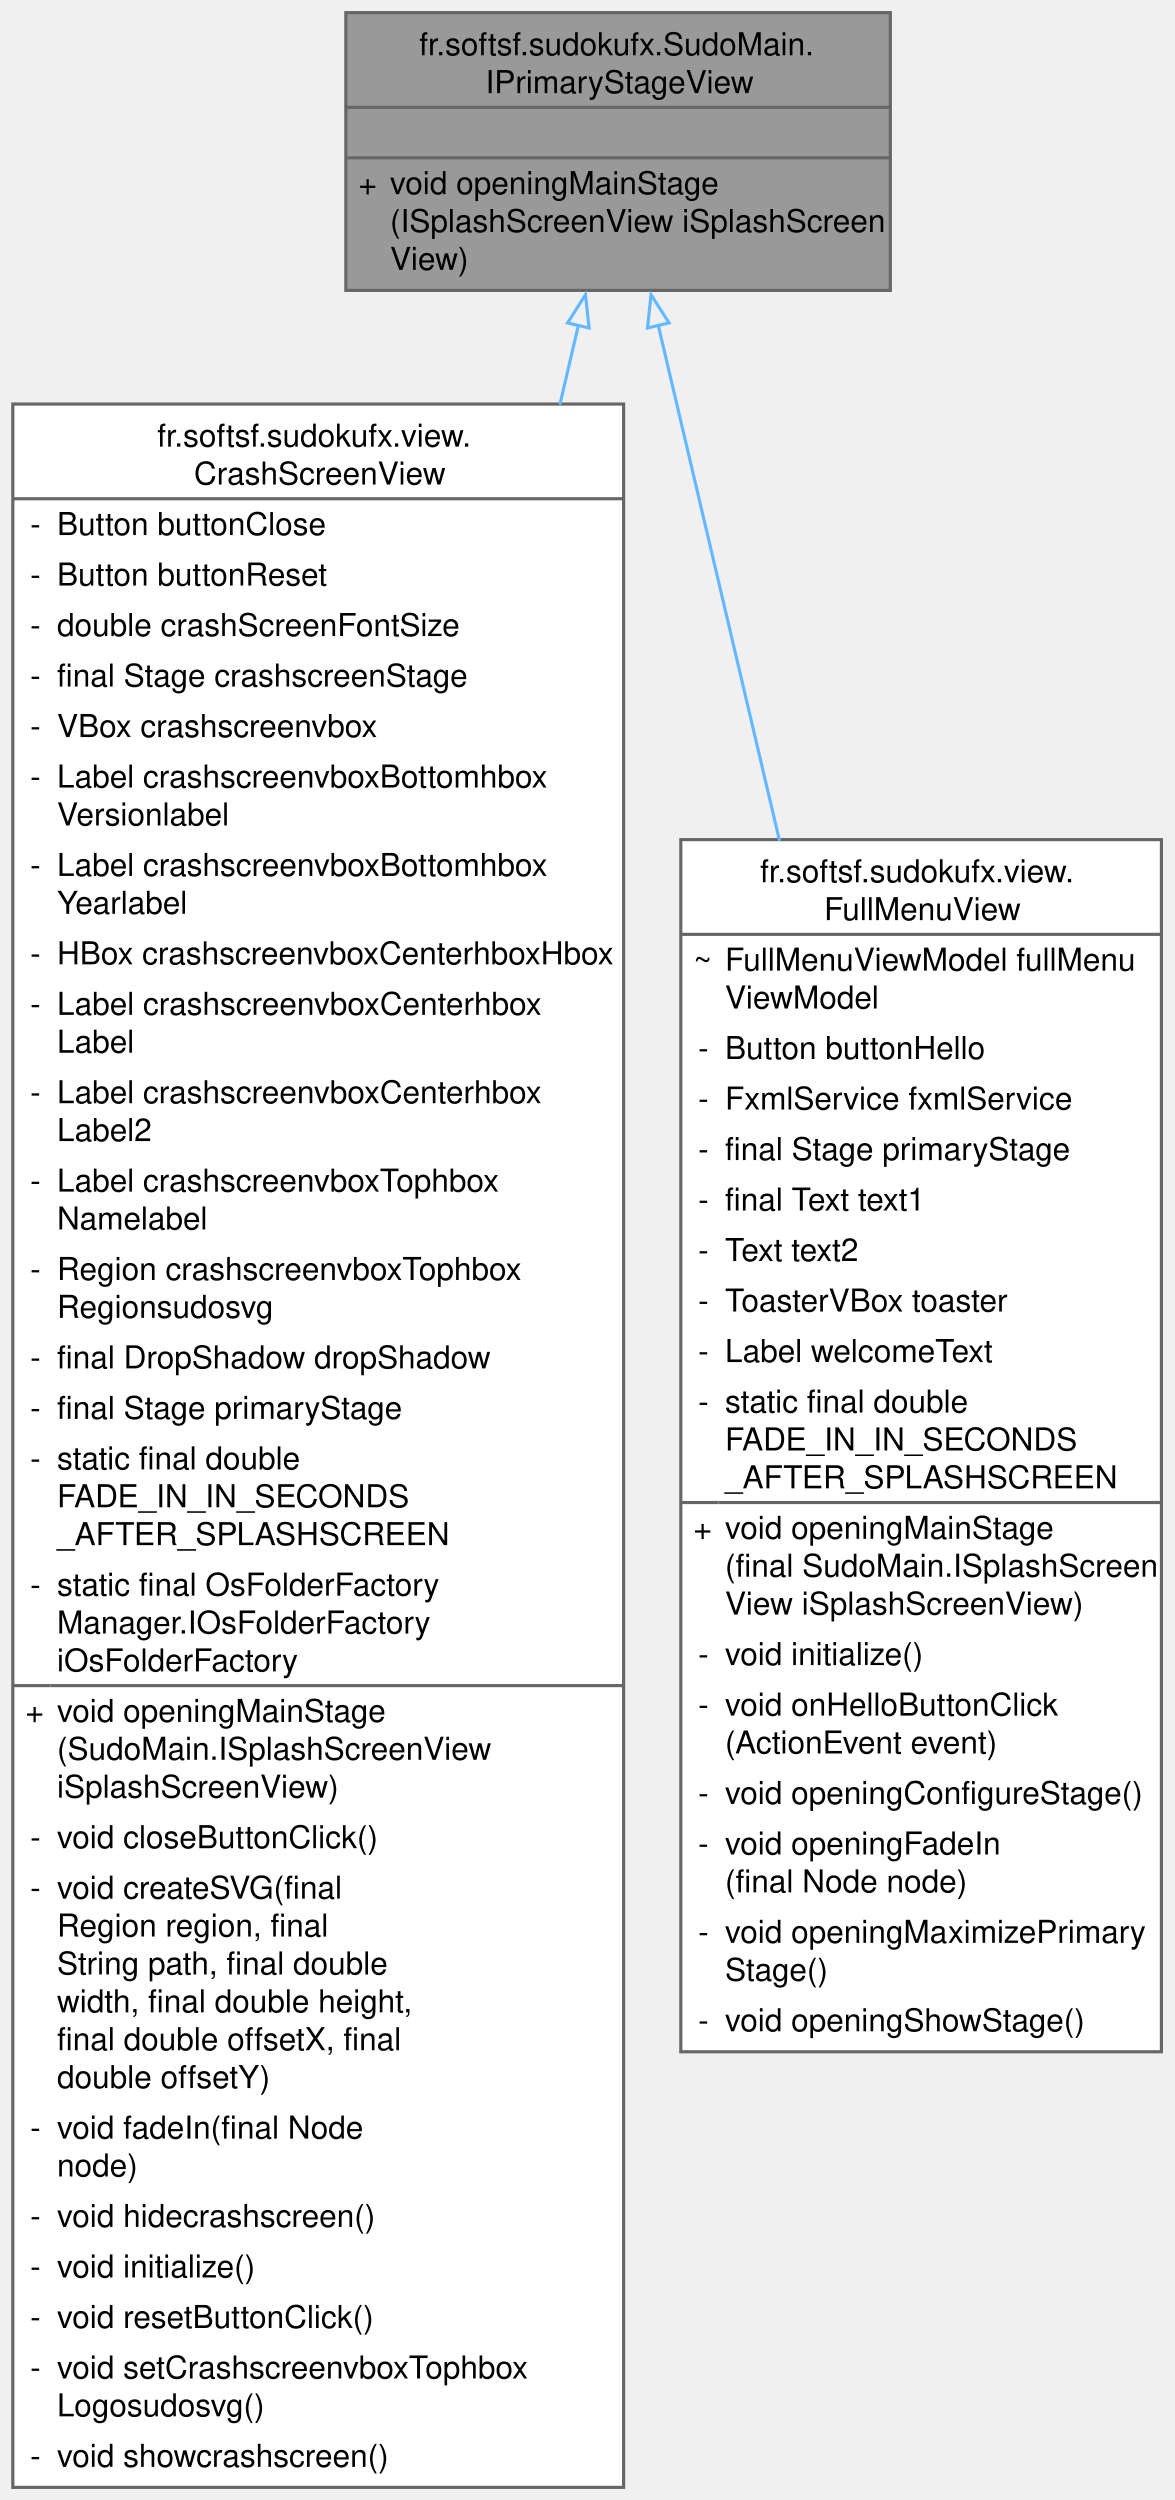
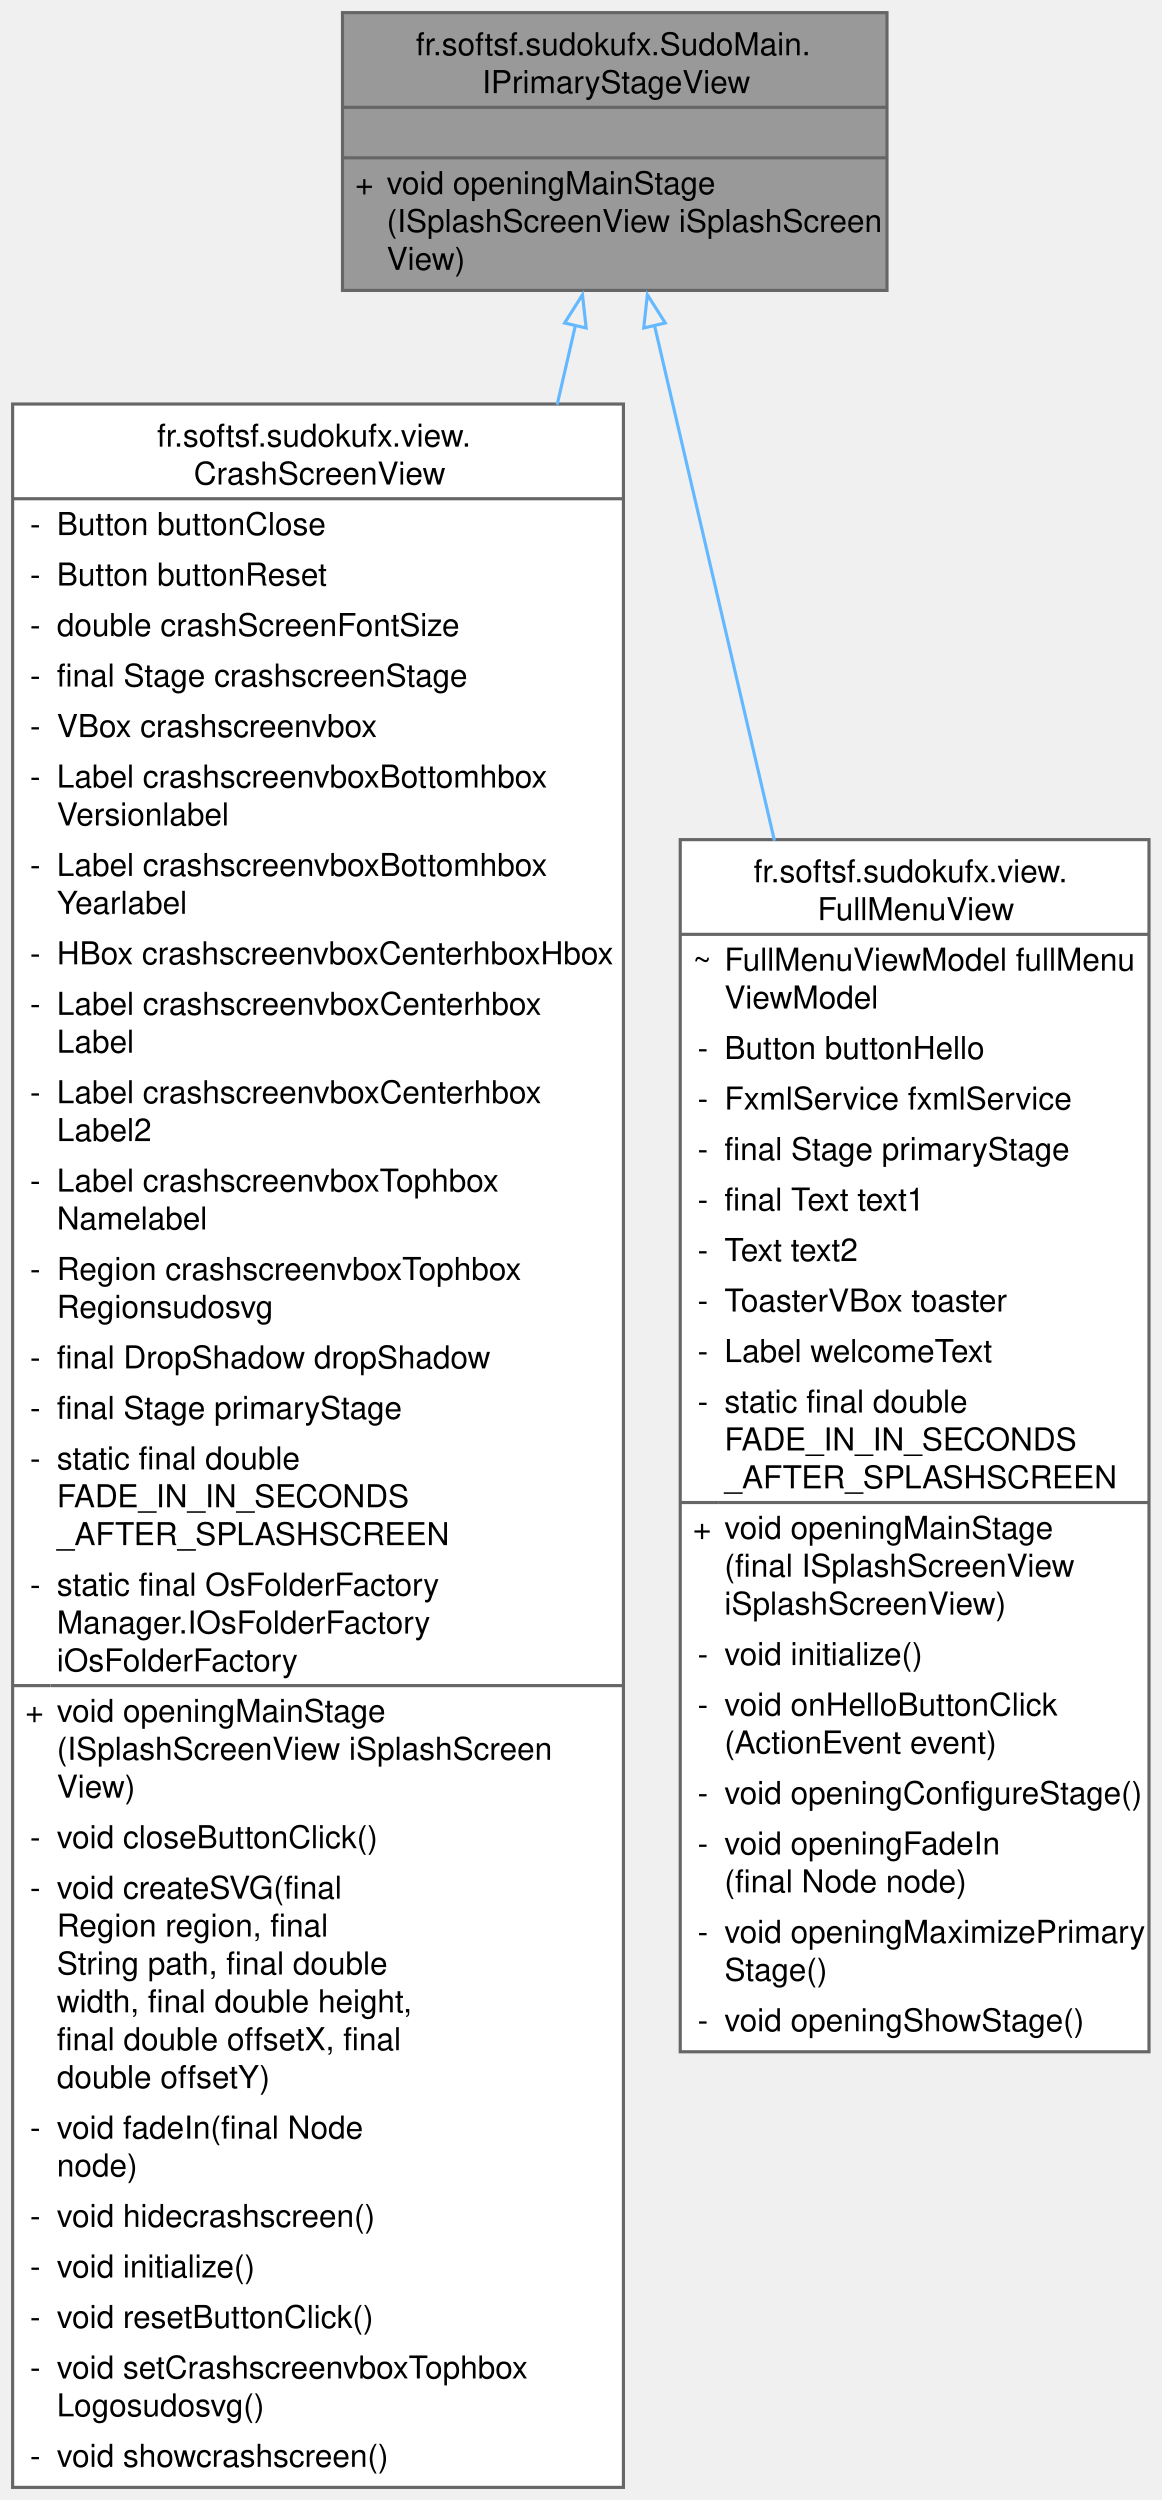
- <svg xmlns="http://www.w3.org/2000/svg" xmlns:xlink="http://www.w3.org/1999/xlink" width="372pt" height="792pt" viewBox="0.00 0.00 371.88 792.00">
+ <svg xmlns="http://www.w3.org/2000/svg" xmlns:xlink="http://www.w3.org/1999/xlink" width="368pt" height="792pt" viewBox="0.00 0.00 368.00 792.00">
  <g id="graph0" class="graph" transform="scale(1 1) rotate(0) translate(4 788)">
    <g id="Node000001" class="node">
      <g id="a_Node000001">
        <a xlink:title="Interface for the primary stage view.">
-           <polygon fill="#999999" stroke="none" points="278,-784 105.5,-784 105.5,-696 278,-696 278,-784" />
-           <text text-anchor="start" x="128.75" y="-770.5" font-family="Helvetica,sans-Serif" font-size="10.00">fr.softsf.sudokufx.SudoMain.</text>
-           <text text-anchor="start" x="149.75" y="-758.5" font-family="Helvetica,sans-Serif" font-size="10.00">IPrimaryStageView</text>
-           <text text-anchor="start" x="190.25" y="-742.5" font-family="Helvetica,sans-Serif" font-size="10.00"> </text>
-           <text text-anchor="start" x="109.5" y="-726.5" font-family="Helvetica,sans-Serif" font-size="10.00">+</text>
-           <text text-anchor="start" x="119.5" y="-726.5" font-family="Helvetica,sans-Serif" font-size="10.00">void openingMainStage</text>
-           <text text-anchor="start" x="119.5" y="-714.5" font-family="Helvetica,sans-Serif" font-size="10.00">(ISplashScreenView iSplashScreen</text>
-           <text text-anchor="start" x="119.5" y="-702.5" font-family="Helvetica,sans-Serif" font-size="10.00">View)</text>
-           <polygon fill="#666666" stroke="#666666" points="105.5,-754 105.5,-754 278,-754 278,-754 105.5,-754" />
-           <polygon fill="#666666" stroke="#666666" points="105.5,-738 105.5,-738 278,-738 278,-738 105.5,-738" />
-           <polygon fill="none" stroke="#666666" points="105.5,-696 105.5,-784 278,-784 278,-696 105.5,-696" />
+           <polygon fill="#999999" stroke="none" points="277,-784 104.5,-784 104.5,-696 277,-696 277,-784" />
+           <text text-anchor="start" x="127.75" y="-770.5" font-family="Helvetica,sans-Serif" font-size="10.00">fr.softsf.sudokufx.SudoMain.</text>
+           <text text-anchor="start" x="148.75" y="-758.5" font-family="Helvetica,sans-Serif" font-size="10.00">IPrimaryStageView</text>
+           <text text-anchor="start" x="189.25" y="-742.5" font-family="Helvetica,sans-Serif" font-size="10.00"> </text>
+           <text text-anchor="start" x="108.5" y="-726.5" font-family="Helvetica,sans-Serif" font-size="10.00">+</text>
+           <text text-anchor="start" x="118.5" y="-726.5" font-family="Helvetica,sans-Serif" font-size="10.00">void openingMainStage</text>
+           <text text-anchor="start" x="118.5" y="-714.5" font-family="Helvetica,sans-Serif" font-size="10.00">(ISplashScreenView iSplashScreen</text>
+           <text text-anchor="start" x="118.5" y="-702.5" font-family="Helvetica,sans-Serif" font-size="10.00">View)</text>
+           <polygon fill="#666666" stroke="#666666" points="104.5,-754 104.5,-754 277,-754 277,-754 104.5,-754" />
+           <polygon fill="#666666" stroke="#666666" points="104.5,-738 104.5,-738 277,-738 277,-738 104.5,-738" />
+           <polygon fill="none" stroke="#666666" points="104.5,-696 104.5,-784 277,-784 277,-696 104.5,-696" />
        </a>
      </g>
    </g>
    <g id="Node000002" class="node">
      <g id="a_Node000002">
        <a xlink:href="classfr_1_1softsf_1_1sudokufx_1_1view_1_1_crash_screen_view.html" target="_top" xlink:title="View class for the crash screen without business logic.">
          <polygon fill="white" stroke="none" points="193.5,-660 0,-660 0,0 193.5,0 193.5,-660" />
          <text text-anchor="start" x="45.75" y="-646.5" font-family="Helvetica,sans-Serif" font-size="10.00">fr.softsf.sudokufx.view.</text>
          <text text-anchor="start" x="57.38" y="-634.5" font-family="Helvetica,sans-Serif" font-size="10.00">CrashScreenView</text>
          <text text-anchor="start" x="5.5" y="-618.5" font-family="Helvetica,sans-Serif" font-size="10.00">-</text>
          <text text-anchor="start" x="14" y="-618.5" font-family="Helvetica,sans-Serif" font-size="10.00">Button buttonClose</text>
          <text text-anchor="start" x="5.5" y="-602.5" font-family="Helvetica,sans-Serif" font-size="10.00">-</text>
          <text text-anchor="start" x="14" y="-602.5" font-family="Helvetica,sans-Serif" font-size="10.00">Button buttonReset</text>
          <text text-anchor="start" x="5.5" y="-586.5" font-family="Helvetica,sans-Serif" font-size="10.00">-</text>
          <text text-anchor="start" x="14" y="-586.5" font-family="Helvetica,sans-Serif" font-size="10.00">double crashScreenFontSize</text>
          <text text-anchor="start" x="5.5" y="-570.5" font-family="Helvetica,sans-Serif" font-size="10.00">-</text>
          <text text-anchor="start" x="14" y="-570.5" font-family="Helvetica,sans-Serif" font-size="10.00">final Stage crashscreenStage</text>
          <text text-anchor="start" x="5.5" y="-554.5" font-family="Helvetica,sans-Serif" font-size="10.00">-</text>
          <text text-anchor="start" x="14" y="-554.5" font-family="Helvetica,sans-Serif" font-size="10.00">VBox crashscreenvbox</text>
          <text text-anchor="start" x="5.5" y="-538.5" font-family="Helvetica,sans-Serif" font-size="10.00">-</text>
          <text text-anchor="start" x="14" y="-538.5" font-family="Helvetica,sans-Serif" font-size="10.00">Label crashscreenvboxBottomhbox</text>
          <text text-anchor="start" x="14" y="-526.5" font-family="Helvetica,sans-Serif" font-size="10.00">Versionlabel</text>
          <text text-anchor="start" x="5.5" y="-510.5" font-family="Helvetica,sans-Serif" font-size="10.00">-</text>
          <text text-anchor="start" x="14" y="-510.5" font-family="Helvetica,sans-Serif" font-size="10.00">Label crashscreenvboxBottomhbox</text>
          <text text-anchor="start" x="14" y="-498.5" font-family="Helvetica,sans-Serif" font-size="10.00">Yearlabel</text>
          <text text-anchor="start" x="5.5" y="-482.5" font-family="Helvetica,sans-Serif" font-size="10.00">-</text>
          <text text-anchor="start" x="14" y="-482.5" font-family="Helvetica,sans-Serif" font-size="10.00">HBox crashscreenvboxCenterhboxHbox</text>
          <text text-anchor="start" x="5.5" y="-466.5" font-family="Helvetica,sans-Serif" font-size="10.00">-</text>
          <text text-anchor="start" x="14" y="-466.5" font-family="Helvetica,sans-Serif" font-size="10.00">Label crashscreenvboxCenterhbox</text>
          <text text-anchor="start" x="14" y="-454.5" font-family="Helvetica,sans-Serif" font-size="10.00">Label</text>
          <text text-anchor="start" x="5.5" y="-438.5" font-family="Helvetica,sans-Serif" font-size="10.00">-</text>
          <text text-anchor="start" x="14" y="-438.5" font-family="Helvetica,sans-Serif" font-size="10.00">Label crashscreenvboxCenterhbox</text>
          <text text-anchor="start" x="14" y="-426.5" font-family="Helvetica,sans-Serif" font-size="10.00">Label2</text>
          <text text-anchor="start" x="5.5" y="-410.5" font-family="Helvetica,sans-Serif" font-size="10.00">-</text>
          <text text-anchor="start" x="14" y="-410.5" font-family="Helvetica,sans-Serif" font-size="10.00">Label crashscreenvboxTophbox</text>
          <text text-anchor="start" x="14" y="-398.5" font-family="Helvetica,sans-Serif" font-size="10.00">Namelabel</text>
          <text text-anchor="start" x="5.5" y="-382.5" font-family="Helvetica,sans-Serif" font-size="10.00">-</text>
          <text text-anchor="start" x="14" y="-382.5" font-family="Helvetica,sans-Serif" font-size="10.00">Region crashscreenvboxTophbox</text>
          <text text-anchor="start" x="14" y="-370.5" font-family="Helvetica,sans-Serif" font-size="10.00">Regionsudosvg</text>
          <text text-anchor="start" x="5.5" y="-354.5" font-family="Helvetica,sans-Serif" font-size="10.00">-</text>
          <text text-anchor="start" x="14" y="-354.5" font-family="Helvetica,sans-Serif" font-size="10.00">final DropShadow dropShadow</text>
          <text text-anchor="start" x="5.5" y="-338.5" font-family="Helvetica,sans-Serif" font-size="10.00">-</text>
          <text text-anchor="start" x="14" y="-338.5" font-family="Helvetica,sans-Serif" font-size="10.00">final Stage primaryStage</text>
          <text text-anchor="start" x="5.5" y="-322.5" font-family="Helvetica,sans-Serif" font-size="10.00">-</text>
          <text text-anchor="start" x="14" y="-322.5" font-family="Helvetica,sans-Serif" font-size="10.00">static final double</text>
          <text text-anchor="start" x="14" y="-310.5" font-family="Helvetica,sans-Serif" font-size="10.00"> FADE_IN_IN_SECONDS</text>
          <text text-anchor="start" x="14" y="-298.5" font-family="Helvetica,sans-Serif" font-size="10.00">_AFTER_SPLASHSCREEN</text>
          <text text-anchor="start" x="5.5" y="-282.5" font-family="Helvetica,sans-Serif" font-size="10.00">-</text>
          <text text-anchor="start" x="14" y="-282.5" font-family="Helvetica,sans-Serif" font-size="10.00">static final OsFolderFactory</text>
          <text text-anchor="start" x="14" y="-270.5" font-family="Helvetica,sans-Serif" font-size="10.00">Manager.IOsFolderFactory</text>
          <text text-anchor="start" x="14" y="-258.5" font-family="Helvetica,sans-Serif" font-size="10.00"> iOsFolderFactory</text>
          <text text-anchor="start" x="4" y="-242.5" font-family="Helvetica,sans-Serif" font-size="10.00">+</text>
          <text text-anchor="start" x="14" y="-242.5" font-family="Helvetica,sans-Serif" font-size="10.00">void openingMainStage</text>
-           <text text-anchor="start" x="14" y="-230.5" font-family="Helvetica,sans-Serif" font-size="10.00">(SudoMain.ISplashScreenView</text>
-           <text text-anchor="start" x="14" y="-218.5" font-family="Helvetica,sans-Serif" font-size="10.00"> iSplashScreenView)</text>
+           <text text-anchor="start" x="14" y="-230.5" font-family="Helvetica,sans-Serif" font-size="10.00">(ISplashScreenView iSplashScreen</text>
+           <text text-anchor="start" x="14" y="-218.5" font-family="Helvetica,sans-Serif" font-size="10.00">View)</text>
          <text text-anchor="start" x="5.5" y="-202.5" font-family="Helvetica,sans-Serif" font-size="10.00">-</text>
          <text text-anchor="start" x="14" y="-202.5" font-family="Helvetica,sans-Serif" font-size="10.00">void closeButtonClick()</text>
          <text text-anchor="start" x="5.5" y="-186.5" font-family="Helvetica,sans-Serif" font-size="10.00">-</text>
          <text text-anchor="start" x="14" y="-186.5" font-family="Helvetica,sans-Serif" font-size="10.00">void createSVG(final</text>
          <text text-anchor="start" x="14" y="-174.5" font-family="Helvetica,sans-Serif" font-size="10.00"> Region region, final</text>
          <text text-anchor="start" x="14" y="-162.5" font-family="Helvetica,sans-Serif" font-size="10.00"> String path, final double</text>
          <text text-anchor="start" x="14" y="-150.5" font-family="Helvetica,sans-Serif" font-size="10.00"> width, final double height,</text>
          <text text-anchor="start" x="14" y="-138.5" font-family="Helvetica,sans-Serif" font-size="10.00"> final double offsetX, final</text>
          <text text-anchor="start" x="14" y="-126.5" font-family="Helvetica,sans-Serif" font-size="10.00"> double offsetY)</text>
          <text text-anchor="start" x="5.5" y="-110.5" font-family="Helvetica,sans-Serif" font-size="10.00">-</text>
          <text text-anchor="start" x="14" y="-110.5" font-family="Helvetica,sans-Serif" font-size="10.00">void fadeIn(final Node</text>
          <text text-anchor="start" x="14" y="-98.5" font-family="Helvetica,sans-Serif" font-size="10.00"> node)</text>
          <text text-anchor="start" x="5.5" y="-82.5" font-family="Helvetica,sans-Serif" font-size="10.00">-</text>
          <text text-anchor="start" x="14" y="-82.5" font-family="Helvetica,sans-Serif" font-size="10.00">void hidecrashscreen()</text>
          <text text-anchor="start" x="5.5" y="-66.5" font-family="Helvetica,sans-Serif" font-size="10.00">-</text>
          <text text-anchor="start" x="14" y="-66.5" font-family="Helvetica,sans-Serif" font-size="10.00">void initialize()</text>
          <text text-anchor="start" x="5.5" y="-50.5" font-family="Helvetica,sans-Serif" font-size="10.00">-</text>
          <text text-anchor="start" x="14" y="-50.5" font-family="Helvetica,sans-Serif" font-size="10.00">void resetButtonClick()</text>
          <text text-anchor="start" x="5.5" y="-34.5" font-family="Helvetica,sans-Serif" font-size="10.00">-</text>
          <text text-anchor="start" x="14" y="-34.5" font-family="Helvetica,sans-Serif" font-size="10.00">void setCrashscreenvboxTophbox</text>
          <text text-anchor="start" x="14" y="-22.5" font-family="Helvetica,sans-Serif" font-size="10.00">Logosudosvg()</text>
          <text text-anchor="start" x="5.5" y="-6.5" font-family="Helvetica,sans-Serif" font-size="10.00">-</text>
          <text text-anchor="start" x="14" y="-6.5" font-family="Helvetica,sans-Serif" font-size="10.00">void showcrashscreen()</text>
          <polygon fill="#666666" stroke="#666666" points="0,-630 0,-630 193.5,-630 193.5,-630 0,-630" />
          <polygon fill="#666666" stroke="#666666" points="0,-254 0,-254 12,-254 12,-254 0,-254" />
          <polygon fill="#666666" stroke="#666666" points="12,-254 12,-254 193.5,-254 193.5,-254 12,-254" />
          <polygon fill="none" stroke="#666666" points="0,0 0,-660 193.5,-660 193.5,0 0,0" />
        </a>
      </g>
    </g>
    <g id="edge1_Node000001_Node000002" class="edge">
      <g id="a_edge1_Node000001_Node000002">
        <a xlink:title=" ">
-           <path fill="none" stroke="#63b8ff" d="M179.21,-685.13C177.39,-677.31 175.41,-668.82 173.31,-659.81" />
-           <polygon fill="none" stroke="#63b8ff" points="175.74,-685.69 181.42,-694.63 182.56,-684.1 175.74,-685.69" />
+           <path fill="none" stroke="#63b8ff" d="M178.34,-685.13C176.54,-677.31 174.58,-668.82 172.51,-659.81" />
+           <polygon fill="none" stroke="#63b8ff" points="174.87,-685.67 180.53,-694.63 181.69,-684.1 174.87,-685.67" />
        </a>
      </g>
    </g>
    <g id="Node000003" class="node">
      <g id="a_Node000003">
        <a xlink:href="classfr_1_1softsf_1_1sudokufx_1_1view_1_1_full_menu_view.html" target="_top" xlink:title="View class for the full menu screen of the Sudoku application.">
-           <polygon fill="white" stroke="none" points="363.88,-522 211.62,-522 211.62,-138 363.88,-138 363.88,-522" />
-           <text text-anchor="start" x="236.75" y="-508.5" font-family="Helvetica,sans-Serif" font-size="10.00">fr.softsf.sudokufx.view.</text>
-           <text text-anchor="start" x="257" y="-496.5" font-family="Helvetica,sans-Serif" font-size="10.00">FullMenuView</text>
-           <text text-anchor="start" x="215.62" y="-480.5" font-family="Helvetica,sans-Serif" font-size="10.00">~</text>
-           <text text-anchor="start" x="225.62" y="-480.5" font-family="Helvetica,sans-Serif" font-size="10.00">FullMenuViewModel fullMenu</text>
-           <text text-anchor="start" x="225.62" y="-468.5" font-family="Helvetica,sans-Serif" font-size="10.00">ViewModel</text>
-           <text text-anchor="start" x="217.12" y="-452.5" font-family="Helvetica,sans-Serif" font-size="10.00">-</text>
-           <text text-anchor="start" x="225.62" y="-452.5" font-family="Helvetica,sans-Serif" font-size="10.00">Button buttonHello</text>
-           <text text-anchor="start" x="217.12" y="-436.5" font-family="Helvetica,sans-Serif" font-size="10.00">-</text>
-           <text text-anchor="start" x="225.62" y="-436.5" font-family="Helvetica,sans-Serif" font-size="10.00">FxmlService fxmlService</text>
-           <text text-anchor="start" x="217.12" y="-420.5" font-family="Helvetica,sans-Serif" font-size="10.00">-</text>
-           <text text-anchor="start" x="225.62" y="-420.5" font-family="Helvetica,sans-Serif" font-size="10.00">final Stage primaryStage</text>
-           <text text-anchor="start" x="217.12" y="-404.5" font-family="Helvetica,sans-Serif" font-size="10.00">-</text>
-           <text text-anchor="start" x="225.62" y="-404.5" font-family="Helvetica,sans-Serif" font-size="10.00">final Text text1</text>
-           <text text-anchor="start" x="217.12" y="-388.5" font-family="Helvetica,sans-Serif" font-size="10.00">-</text>
-           <text text-anchor="start" x="225.62" y="-388.5" font-family="Helvetica,sans-Serif" font-size="10.00">Text text2</text>
-           <text text-anchor="start" x="217.12" y="-372.5" font-family="Helvetica,sans-Serif" font-size="10.00">-</text>
-           <text text-anchor="start" x="225.62" y="-372.5" font-family="Helvetica,sans-Serif" font-size="10.00">ToasterVBox toaster</text>
-           <text text-anchor="start" x="217.12" y="-356.5" font-family="Helvetica,sans-Serif" font-size="10.00">-</text>
-           <text text-anchor="start" x="225.62" y="-356.5" font-family="Helvetica,sans-Serif" font-size="10.00">Label welcomeText</text>
-           <text text-anchor="start" x="217.12" y="-340.5" font-family="Helvetica,sans-Serif" font-size="10.00">-</text>
-           <text text-anchor="start" x="225.62" y="-340.5" font-family="Helvetica,sans-Serif" font-size="10.00">static final double</text>
-           <text text-anchor="start" x="225.62" y="-328.5" font-family="Helvetica,sans-Serif" font-size="10.00"> FADE_IN_IN_SECONDS</text>
-           <text text-anchor="start" x="225.62" y="-316.5" font-family="Helvetica,sans-Serif" font-size="10.00">_AFTER_SPLASHSCREEN</text>
-           <text text-anchor="start" x="215.62" y="-300.5" font-family="Helvetica,sans-Serif" font-size="10.00">+</text>
-           <text text-anchor="start" x="225.62" y="-300.5" font-family="Helvetica,sans-Serif" font-size="10.00">void openingMainStage</text>
-           <text text-anchor="start" x="225.62" y="-288.5" font-family="Helvetica,sans-Serif" font-size="10.00">(final SudoMain.ISplashScreen</text>
-           <text text-anchor="start" x="225.62" y="-276.5" font-family="Helvetica,sans-Serif" font-size="10.00">View iSplashScreenView)</text>
-           <text text-anchor="start" x="217.12" y="-260.5" font-family="Helvetica,sans-Serif" font-size="10.00">-</text>
-           <text text-anchor="start" x="225.62" y="-260.5" font-family="Helvetica,sans-Serif" font-size="10.00">void initialize()</text>
-           <text text-anchor="start" x="217.12" y="-244.5" font-family="Helvetica,sans-Serif" font-size="10.00">-</text>
-           <text text-anchor="start" x="225.62" y="-244.5" font-family="Helvetica,sans-Serif" font-size="10.00">void onHelloButtonClick</text>
-           <text text-anchor="start" x="225.62" y="-232.5" font-family="Helvetica,sans-Serif" font-size="10.00">(ActionEvent event)</text>
-           <text text-anchor="start" x="217.12" y="-216.5" font-family="Helvetica,sans-Serif" font-size="10.00">-</text>
-           <text text-anchor="start" x="225.62" y="-216.5" font-family="Helvetica,sans-Serif" font-size="10.00">void openingConfigureStage()</text>
-           <text text-anchor="start" x="217.12" y="-200.5" font-family="Helvetica,sans-Serif" font-size="10.00">-</text>
-           <text text-anchor="start" x="225.62" y="-200.5" font-family="Helvetica,sans-Serif" font-size="10.00">void openingFadeIn</text>
-           <text text-anchor="start" x="225.62" y="-188.5" font-family="Helvetica,sans-Serif" font-size="10.00">(final Node node)</text>
-           <text text-anchor="start" x="217.12" y="-172.5" font-family="Helvetica,sans-Serif" font-size="10.00">-</text>
-           <text text-anchor="start" x="225.62" y="-172.5" font-family="Helvetica,sans-Serif" font-size="10.00">void openingMaximizePrimary</text>
-           <text text-anchor="start" x="225.62" y="-160.5" font-family="Helvetica,sans-Serif" font-size="10.00">Stage()</text>
-           <text text-anchor="start" x="217.12" y="-144.5" font-family="Helvetica,sans-Serif" font-size="10.00">-</text>
-           <text text-anchor="start" x="225.62" y="-144.5" font-family="Helvetica,sans-Serif" font-size="10.00">void openingShowStage()</text>
-           <polygon fill="#666666" stroke="#666666" points="211.62,-492 211.62,-492 363.88,-492 363.88,-492 211.62,-492" />
-           <polygon fill="#666666" stroke="#666666" points="211.62,-312 211.62,-312 223.62,-312 223.62,-312 211.62,-312" />
-           <polygon fill="#666666" stroke="#666666" points="223.62,-312 223.62,-312 363.88,-312 363.88,-312 223.62,-312" />
-           <polygon fill="none" stroke="#666666" points="211.62,-138 211.62,-522 363.88,-522 363.88,-138 211.62,-138" />
+           <polygon fill="white" stroke="none" points="360,-522 211.5,-522 211.5,-138 360,-138 360,-522" />
+           <text text-anchor="start" x="234.75" y="-508.5" font-family="Helvetica,sans-Serif" font-size="10.00">fr.softsf.sudokufx.view.</text>
+           <text text-anchor="start" x="255" y="-496.5" font-family="Helvetica,sans-Serif" font-size="10.00">FullMenuView</text>
+           <text text-anchor="start" x="215.5" y="-480.5" font-family="Helvetica,sans-Serif" font-size="10.00">~</text>
+           <text text-anchor="start" x="225.5" y="-480.5" font-family="Helvetica,sans-Serif" font-size="10.00">FullMenuViewModel fullMenu</text>
+           <text text-anchor="start" x="225.5" y="-468.5" font-family="Helvetica,sans-Serif" font-size="10.00">ViewModel</text>
+           <text text-anchor="start" x="217" y="-452.5" font-family="Helvetica,sans-Serif" font-size="10.00">-</text>
+           <text text-anchor="start" x="225.5" y="-452.5" font-family="Helvetica,sans-Serif" font-size="10.00">Button buttonHello</text>
+           <text text-anchor="start" x="217" y="-436.5" font-family="Helvetica,sans-Serif" font-size="10.00">-</text>
+           <text text-anchor="start" x="225.5" y="-436.5" font-family="Helvetica,sans-Serif" font-size="10.00">FxmlService fxmlService</text>
+           <text text-anchor="start" x="217" y="-420.5" font-family="Helvetica,sans-Serif" font-size="10.00">-</text>
+           <text text-anchor="start" x="225.5" y="-420.5" font-family="Helvetica,sans-Serif" font-size="10.00">final Stage primaryStage</text>
+           <text text-anchor="start" x="217" y="-404.5" font-family="Helvetica,sans-Serif" font-size="10.00">-</text>
+           <text text-anchor="start" x="225.5" y="-404.5" font-family="Helvetica,sans-Serif" font-size="10.00">final Text text1</text>
+           <text text-anchor="start" x="217" y="-388.5" font-family="Helvetica,sans-Serif" font-size="10.00">-</text>
+           <text text-anchor="start" x="225.5" y="-388.5" font-family="Helvetica,sans-Serif" font-size="10.00">Text text2</text>
+           <text text-anchor="start" x="217" y="-372.5" font-family="Helvetica,sans-Serif" font-size="10.00">-</text>
+           <text text-anchor="start" x="225.5" y="-372.5" font-family="Helvetica,sans-Serif" font-size="10.00">ToasterVBox toaster</text>
+           <text text-anchor="start" x="217" y="-356.5" font-family="Helvetica,sans-Serif" font-size="10.00">-</text>
+           <text text-anchor="start" x="225.5" y="-356.5" font-family="Helvetica,sans-Serif" font-size="10.00">Label welcomeText</text>
+           <text text-anchor="start" x="217" y="-340.5" font-family="Helvetica,sans-Serif" font-size="10.00">-</text>
+           <text text-anchor="start" x="225.5" y="-340.5" font-family="Helvetica,sans-Serif" font-size="10.00">static final double</text>
+           <text text-anchor="start" x="225.5" y="-328.5" font-family="Helvetica,sans-Serif" font-size="10.00"> FADE_IN_IN_SECONDS</text>
+           <text text-anchor="start" x="225.5" y="-316.5" font-family="Helvetica,sans-Serif" font-size="10.00">_AFTER_SPLASHSCREEN</text>
+           <text text-anchor="start" x="215.5" y="-300.5" font-family="Helvetica,sans-Serif" font-size="10.00">+</text>
+           <text text-anchor="start" x="225.5" y="-300.5" font-family="Helvetica,sans-Serif" font-size="10.00">void openingMainStage</text>
+           <text text-anchor="start" x="225.5" y="-288.5" font-family="Helvetica,sans-Serif" font-size="10.00">(final ISplashScreenView</text>
+           <text text-anchor="start" x="225.5" y="-276.5" font-family="Helvetica,sans-Serif" font-size="10.00"> iSplashScreenView)</text>
+           <text text-anchor="start" x="217" y="-260.5" font-family="Helvetica,sans-Serif" font-size="10.00">-</text>
+           <text text-anchor="start" x="225.5" y="-260.5" font-family="Helvetica,sans-Serif" font-size="10.00">void initialize()</text>
+           <text text-anchor="start" x="217" y="-244.5" font-family="Helvetica,sans-Serif" font-size="10.00">-</text>
+           <text text-anchor="start" x="225.5" y="-244.5" font-family="Helvetica,sans-Serif" font-size="10.00">void onHelloButtonClick</text>
+           <text text-anchor="start" x="225.5" y="-232.5" font-family="Helvetica,sans-Serif" font-size="10.00">(ActionEvent event)</text>
+           <text text-anchor="start" x="217" y="-216.5" font-family="Helvetica,sans-Serif" font-size="10.00">-</text>
+           <text text-anchor="start" x="225.5" y="-216.5" font-family="Helvetica,sans-Serif" font-size="10.00">void openingConfigureStage()</text>
+           <text text-anchor="start" x="217" y="-200.5" font-family="Helvetica,sans-Serif" font-size="10.00">-</text>
+           <text text-anchor="start" x="225.5" y="-200.5" font-family="Helvetica,sans-Serif" font-size="10.00">void openingFadeIn</text>
+           <text text-anchor="start" x="225.5" y="-188.5" font-family="Helvetica,sans-Serif" font-size="10.00">(final Node node)</text>
+           <text text-anchor="start" x="217" y="-172.5" font-family="Helvetica,sans-Serif" font-size="10.00">-</text>
+           <text text-anchor="start" x="225.5" y="-172.5" font-family="Helvetica,sans-Serif" font-size="10.00">void openingMaximizePrimary</text>
+           <text text-anchor="start" x="225.5" y="-160.5" font-family="Helvetica,sans-Serif" font-size="10.00">Stage()</text>
+           <text text-anchor="start" x="217" y="-144.5" font-family="Helvetica,sans-Serif" font-size="10.00">-</text>
+           <text text-anchor="start" x="225.5" y="-144.5" font-family="Helvetica,sans-Serif" font-size="10.00">void openingShowStage()</text>
+           <polygon fill="#666666" stroke="#666666" points="211.5,-492 211.5,-492 360,-492 360,-492 211.5,-492" />
+           <polygon fill="#666666" stroke="#666666" points="211.5,-312 211.5,-312 223.5,-312 223.5,-312 211.5,-312" />
+           <polygon fill="#666666" stroke="#666666" points="223.5,-312 223.5,-312 360,-312 360,-312 223.5,-312" />
+           <polygon fill="none" stroke="#666666" points="211.5,-138 211.5,-522 360,-522 360,-138 211.5,-138" />
        </a>
      </g>
    </g>
    <g id="edge2_Node000001_Node000003" class="edge">
      <g id="a_edge2_Node000001_Node000003">
        <a xlink:title=" ">
-           <path fill="none" stroke="#63b8ff" d="M204.46,-685C214.38,-642.8 228.82,-581.47 242.89,-521.67" />
-           <polygon fill="none" stroke="#63b8ff" points="201.07,-684.1 202.19,-694.63 207.89,-685.7 201.07,-684.1" />
+           <path fill="none" stroke="#63b8ff" d="M203.32,-685C213.15,-642.8 227.43,-581.47 241.35,-521.67" />
+           <polygon fill="none" stroke="#63b8ff" points="199.94,-684.1 201.08,-694.63 206.76,-685.69 199.94,-684.1" />
        </a>
      </g>
    </g>
  </g>
</svg>
